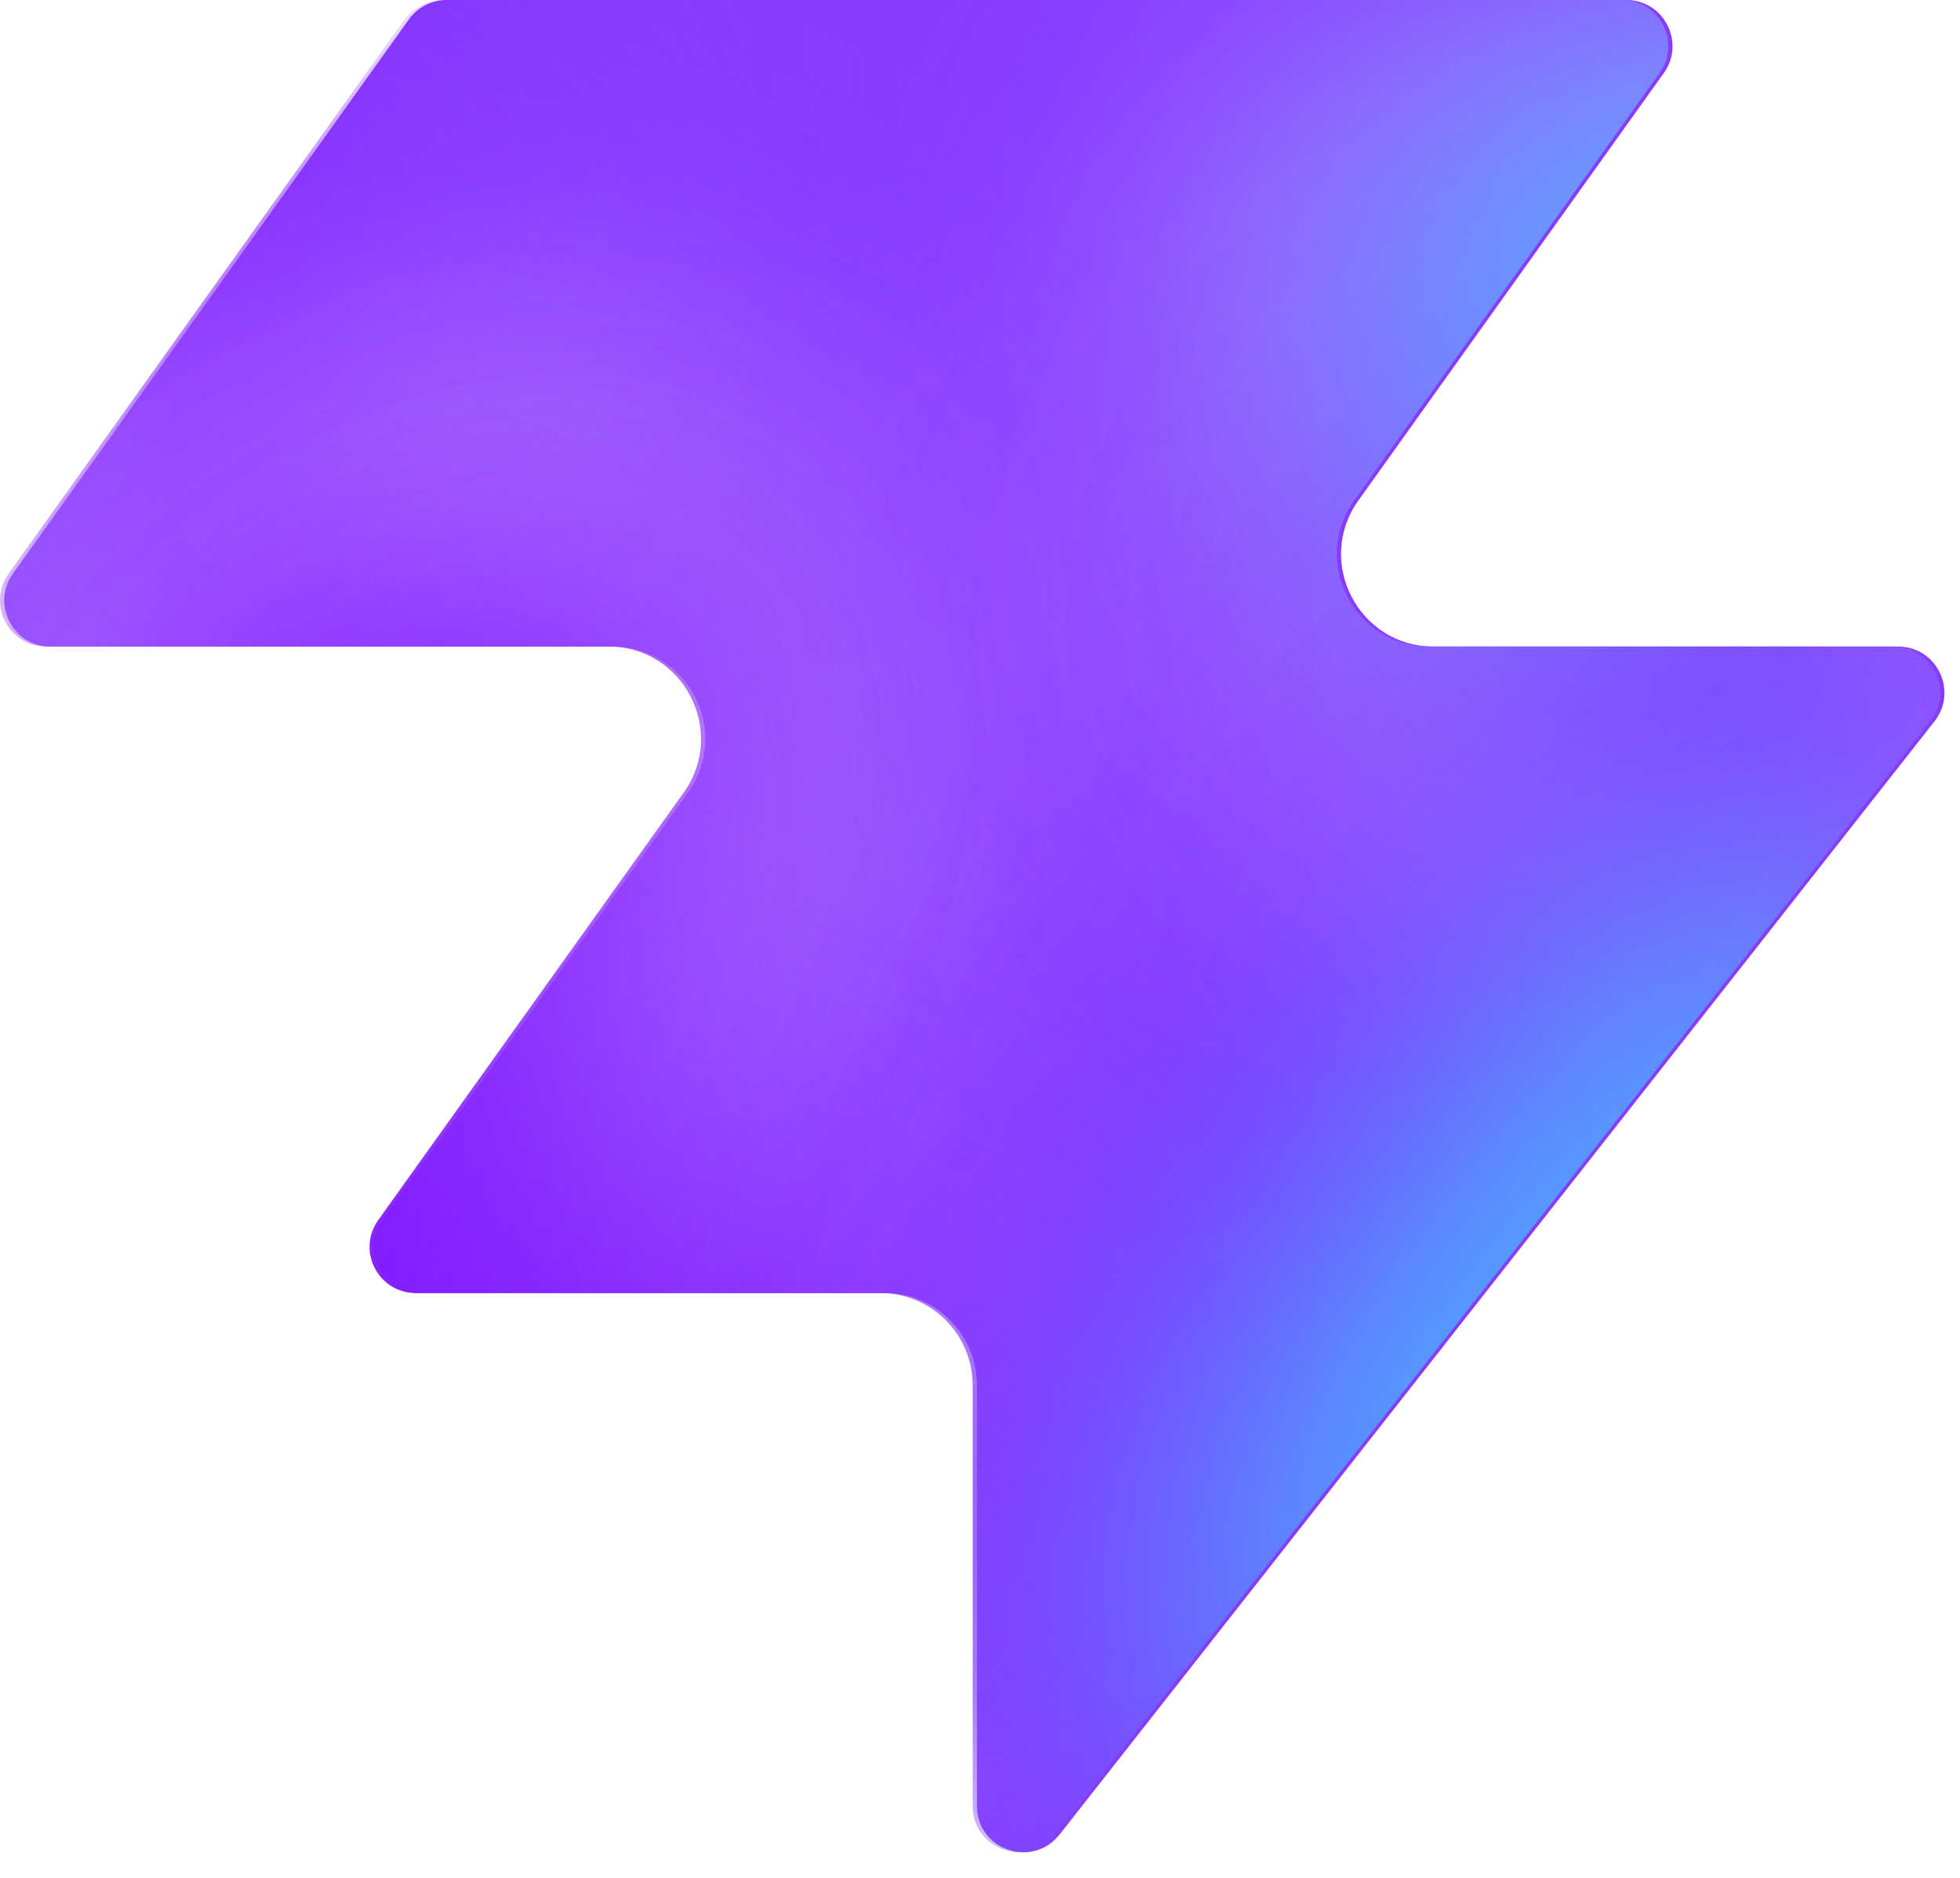
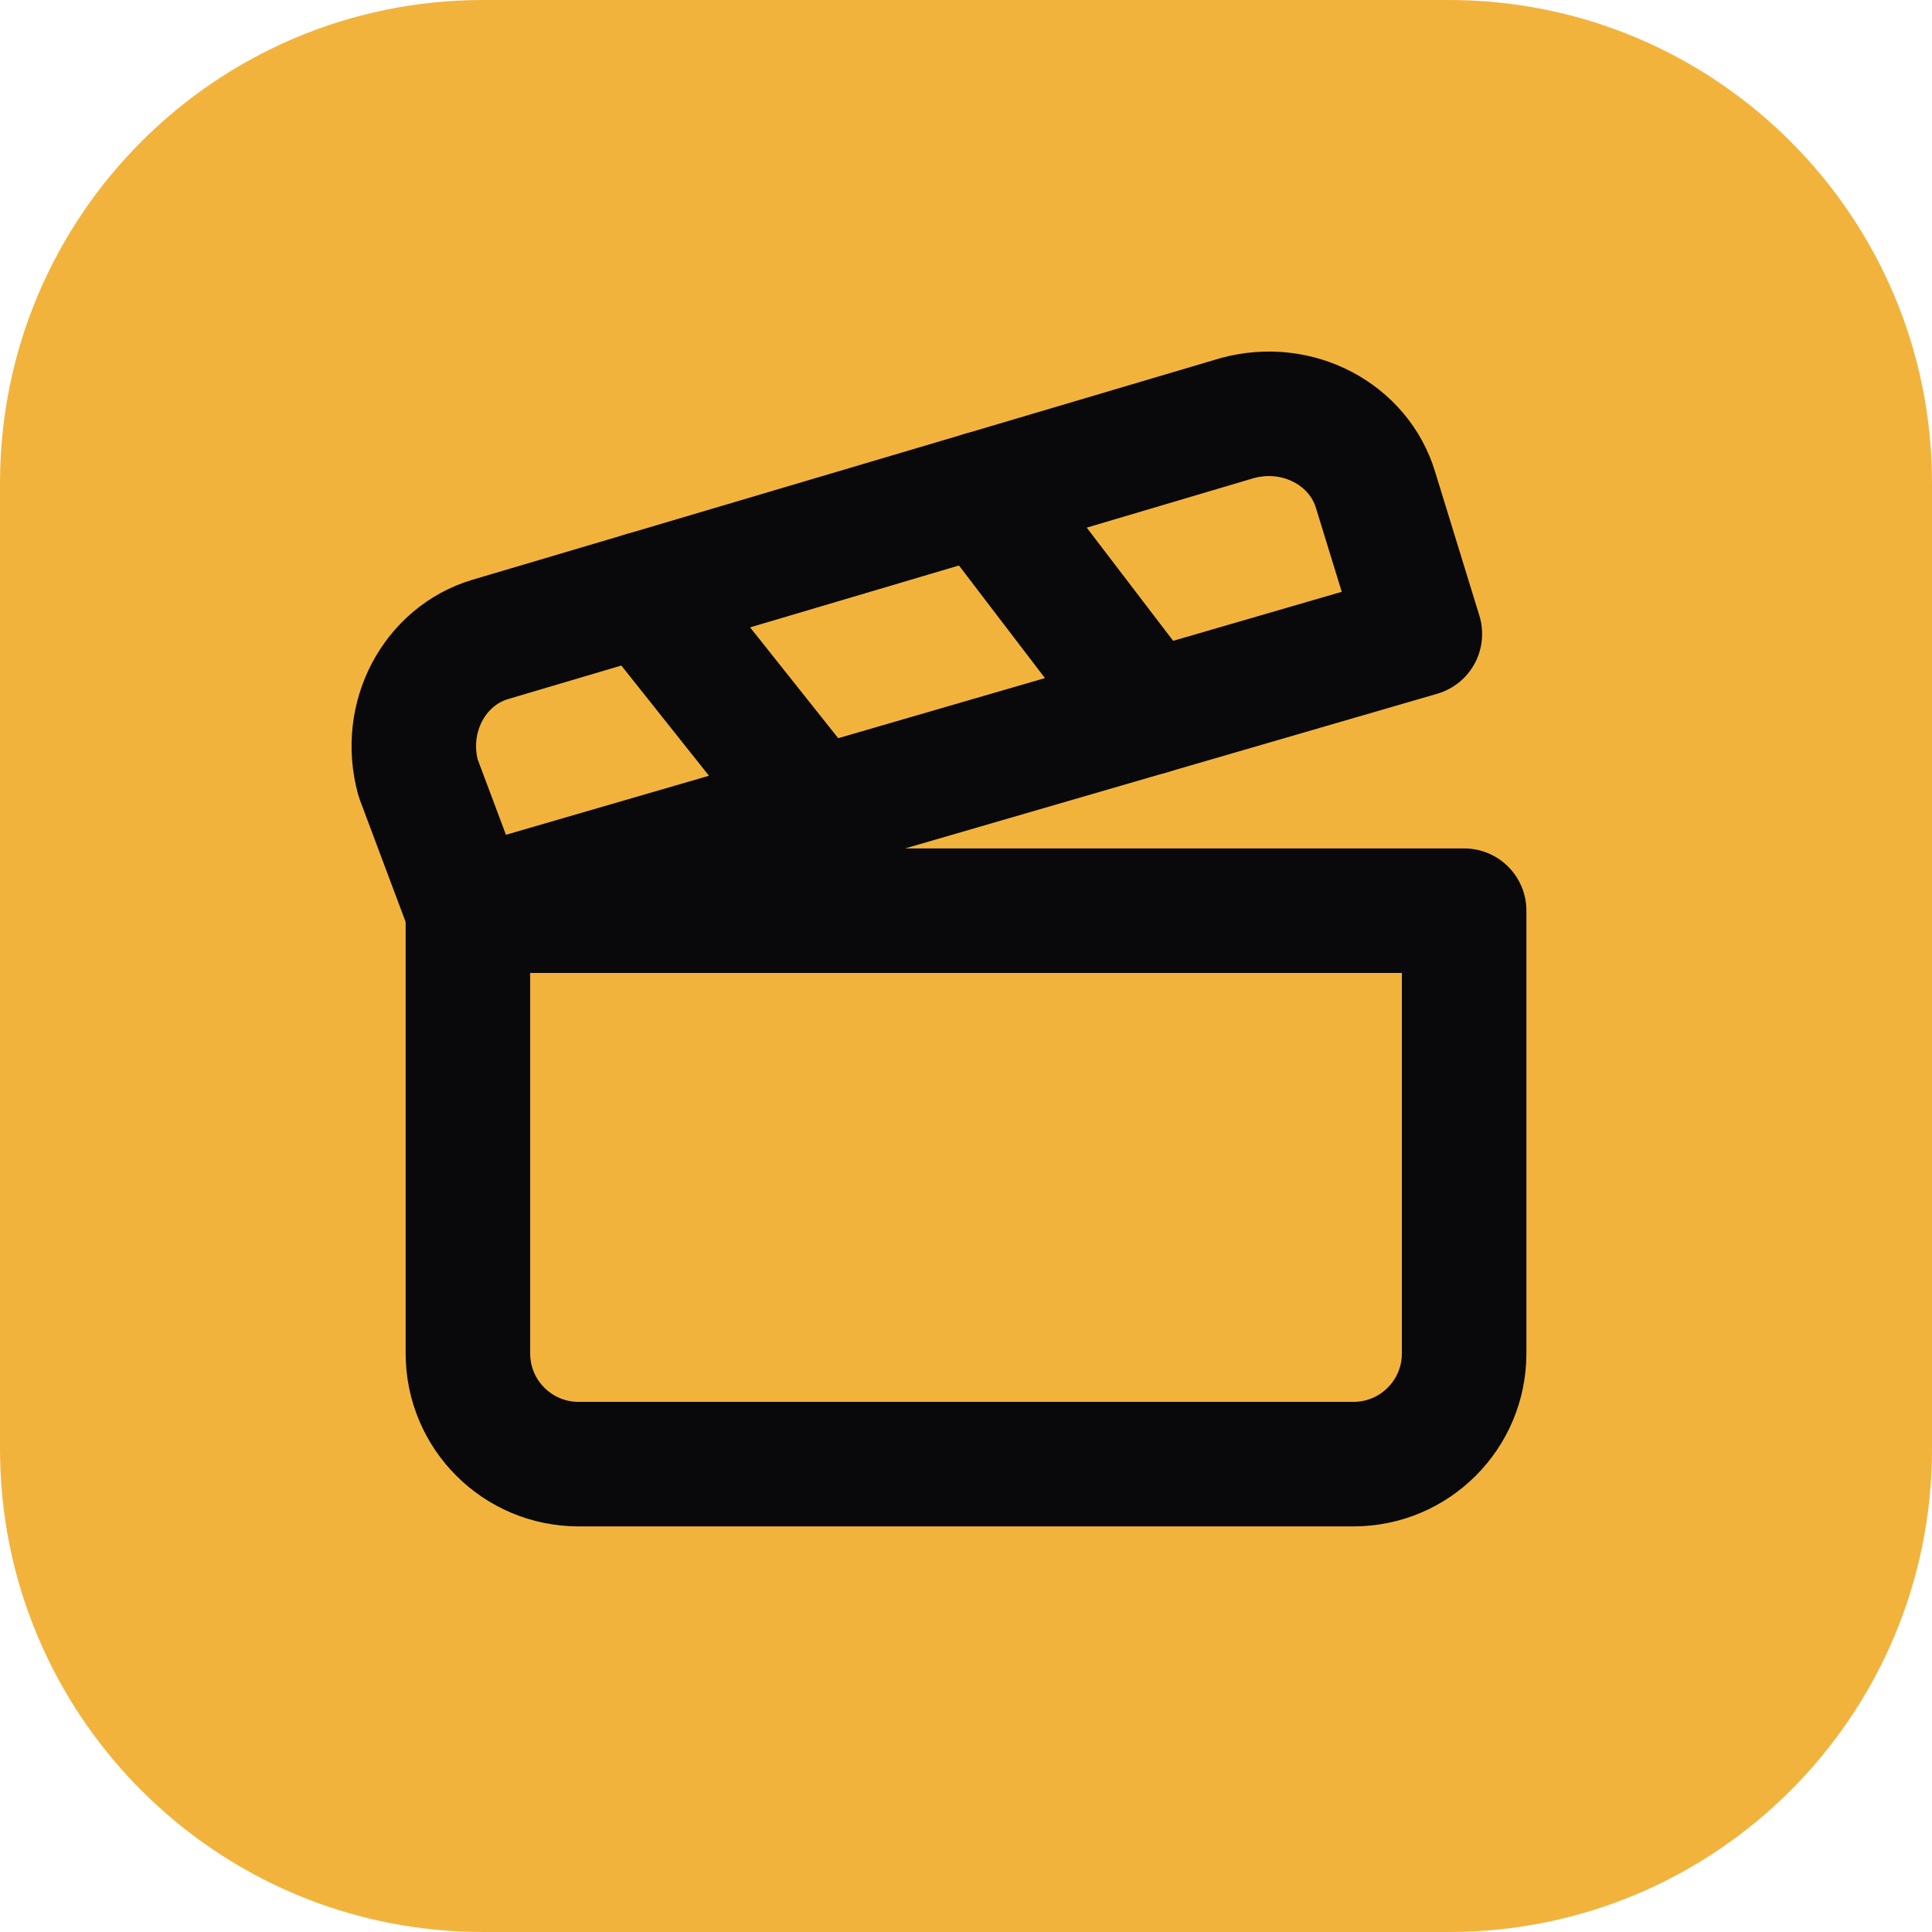
- <svg xmlns="http://www.w3.org/2000/svg" width="48" height="46" fill="none" viewBox="0 0 48 46">
-   <path fill="#863bff" d="M25.946 44.938c-.664.845-2.021.375-2.021-.698V33.937a2.26 2.26 0 0 0-2.262-2.262H10.287c-.92 0-1.456-1.04-.92-1.788l7.48-10.471c1.07-1.497 0-3.578-1.842-3.578H1.237c-.92 0-1.456-1.04-.92-1.788L10.013.474c.214-.297.556-.474.92-.474h28.894c.92 0 1.456 1.04.92 1.788l-7.48 10.471c-1.07 1.498 0 3.579 1.842 3.579h11.377c.943 0 1.473 1.088.89 1.83L25.947 44.94z" style="fill:#863bff;fill:color(display-p3 .525 .23 1);fill-opacity:1" />
-   <mask id="a" width="48" height="46" x="0" y="0" maskUnits="userSpaceOnUse" style="mask-type:alpha">
-     <path fill="#000" d="M25.842 44.938c-.664.844-2.021.375-2.021-.698V33.937a2.26 2.26 0 0 0-2.262-2.262H10.183c-.92 0-1.456-1.04-.92-1.788l7.48-10.471c1.07-1.498 0-3.579-1.842-3.579H1.133c-.92 0-1.456-1.04-.92-1.787L9.91.473c.214-.297.556-.474.92-.474h28.894c.92 0 1.456 1.04.92 1.788l-7.48 10.471c-1.07 1.498 0 3.578 1.842 3.578h11.377c.943 0 1.473 1.088.89 1.832L25.843 44.94z" style="fill:#000;fill-opacity:1" />
-   </mask>
-   <g mask="url(#a)">
-     <g filter="url(#b)">
-       <ellipse cx="5.508" cy="14.704" fill="#ede6ff" rx="5.508" ry="14.704" style="fill:#ede6ff;fill:color(display-p3 .927 .903 1);fill-opacity:1" transform="matrix(.00324 1 1 -.00324 -4.47 31.516)" />
-     </g>
-     <g filter="url(#c)">
-       <ellipse cx="10.399" cy="29.851" fill="#ede6ff" rx="10.399" ry="29.851" style="fill:#ede6ff;fill:color(display-p3 .927 .903 1);fill-opacity:1" transform="matrix(.00324 1 1 -.00324 -39.328 7.883)" />
-     </g>
-     <g filter="url(#d)">
-       <ellipse cx="5.508" cy="30.487" fill="#7e14ff" rx="5.508" ry="30.487" style="fill:#7e14ff;fill:color(display-p3 .492 .077 1);fill-opacity:1" transform="rotate(89.814 -25.913 -14.639)scale(1 -1)" />
-     </g>
-     <g filter="url(#e)">
-       <ellipse cx="5.508" cy="30.599" fill="#7e14ff" rx="5.508" ry="30.599" style="fill:#7e14ff;fill:color(display-p3 .492 .077 1);fill-opacity:1" transform="rotate(89.814 -32.644 -3.334)scale(1 -1)" />
-     </g>
-     <g filter="url(#f)">
-       <ellipse cx="5.508" cy="30.599" fill="#7e14ff" rx="5.508" ry="30.599" style="fill:#7e14ff;fill:color(display-p3 .492 .077 1);fill-opacity:1" transform="matrix(.00324 1 1 -.00324 -34.34 30.47)" />
-     </g>
-     <g filter="url(#g)">
-       <ellipse cx="14.072" cy="22.078" fill="#ede6ff" rx="14.072" ry="22.078" style="fill:#ede6ff;fill:color(display-p3 .927 .903 1);fill-opacity:1" transform="rotate(93.35 24.506 48.493)scale(-1 1)" />
-     </g>
-     <g filter="url(#h)">
-       <ellipse cx="3.47" cy="21.501" fill="#7e14ff" rx="3.47" ry="21.501" style="fill:#7e14ff;fill:color(display-p3 .492 .077 1);fill-opacity:1" transform="rotate(89.009 28.708 47.59)scale(-1 1)" />
-     </g>
-     <g filter="url(#i)">
-       <ellipse cx="3.47" cy="21.501" fill="#7e14ff" rx="3.47" ry="21.501" style="fill:#7e14ff;fill:color(display-p3 .492 .077 1);fill-opacity:1" transform="rotate(89.009 28.708 47.59)scale(-1 1)" />
-     </g>
-     <g filter="url(#j)">
-       <ellipse cx=".387" cy="8.972" fill="#7e14ff" rx="4.407" ry="29.108" style="fill:#7e14ff;fill:color(display-p3 .492 .077 1);fill-opacity:1" transform="rotate(39.51 .387 8.972)" />
-     </g>
-     <g filter="url(#k)">
-       <ellipse cx="47.523" cy="-6.092" fill="#7e14ff" rx="4.407" ry="29.108" style="fill:#7e14ff;fill:color(display-p3 .492 .077 1);fill-opacity:1" transform="rotate(37.892 47.523 -6.092)" />
-     </g>
-     <g filter="url(#l)">
-       <ellipse cx="41.412" cy="6.333" fill="#47bfff" rx="5.971" ry="9.665" style="fill:#47bfff;fill:color(display-p3 .28 .748 1);fill-opacity:1" transform="rotate(37.892 41.412 6.333)" />
-     </g>
-     <g filter="url(#m)">
-       <ellipse cx="-1.879" cy="38.332" fill="#7e14ff" rx="4.407" ry="29.108" style="fill:#7e14ff;fill:color(display-p3 .492 .077 1);fill-opacity:1" transform="rotate(37.892 -1.88 38.332)" />
-     </g>
-     <g filter="url(#n)">
-       <ellipse cx="-1.879" cy="38.332" fill="#7e14ff" rx="4.407" ry="29.108" style="fill:#7e14ff;fill:color(display-p3 .492 .077 1);fill-opacity:1" transform="rotate(37.892 -1.88 38.332)" />
-     </g>
-     <g filter="url(#o)">
-       <ellipse cx="35.651" cy="29.907" fill="#7e14ff" rx="4.407" ry="29.108" style="fill:#7e14ff;fill:color(display-p3 .492 .077 1);fill-opacity:1" transform="rotate(37.892 35.651 29.907)" />
-     </g>
-     <g filter="url(#p)">
-       <ellipse cx="38.418" cy="32.4" fill="#47bfff" rx="5.971" ry="15.297" style="fill:#47bfff;fill:color(display-p3 .28 .748 1);fill-opacity:1" transform="rotate(37.892 38.418 32.4)" />
-     </g>
+ <svg xmlns="http://www.w3.org/2000/svg" viewBox="0 0 32 32" width="32" height="32">
+   <rect width="32" height="32" rx="8" fill="#F2B33D" />
+   <g transform="translate(5 5) scale(0.9167)" fill="none" stroke="#09090B" stroke-width="2.25" stroke-linecap="round" stroke-linejoin="round">
+     <path d="m12.296 3.464 3.02 3.956" />
+     <path d="M20.2 6 3 11l-.9-2.4c-.3-1.1.3-2.2 1.3-2.5l13.5-4c1.1-.3 2.2.3 2.5 1.3z" />
+     <path d="M3 11h18v8a2 2 0 0 1-2 2H5a2 2 0 0 1-2-2z" />
+     <path d="m6.18 5.276 3.1 3.899" />
  </g>
-   <defs>
-     <filter id="b" width="60.045" height="41.654" x="-19.77" y="16.149" color-interpolation-filters="sRGB" filterUnits="userSpaceOnUse">
-       <feFlood flood-opacity="0" result="BackgroundImageFix" />
-       <feBlend in="SourceGraphic" in2="BackgroundImageFix" result="shape" />
-       <feGaussianBlur result="effect1_foregroundBlur_2002_17158" stdDeviation="7.659" />
-     </filter>
-     <filter id="c" width="90.34" height="51.437" x="-54.613" y="-7.533" color-interpolation-filters="sRGB" filterUnits="userSpaceOnUse">
-       <feFlood flood-opacity="0" result="BackgroundImageFix" />
-       <feBlend in="SourceGraphic" in2="BackgroundImageFix" result="shape" />
-       <feGaussianBlur result="effect1_foregroundBlur_2002_17158" stdDeviation="7.659" />
-     </filter>
-     <filter id="d" width="79.355" height="29.4" x="-49.64" y="2.03" color-interpolation-filters="sRGB" filterUnits="userSpaceOnUse">
-       <feFlood flood-opacity="0" result="BackgroundImageFix" />
-       <feBlend in="SourceGraphic" in2="BackgroundImageFix" result="shape" />
-       <feGaussianBlur result="effect1_foregroundBlur_2002_17158" stdDeviation="4.596" />
-     </filter>
-     <filter id="e" width="79.579" height="29.4" x="-45.045" y="20.029" color-interpolation-filters="sRGB" filterUnits="userSpaceOnUse">
-       <feFlood flood-opacity="0" result="BackgroundImageFix" />
-       <feBlend in="SourceGraphic" in2="BackgroundImageFix" result="shape" />
-       <feGaussianBlur result="effect1_foregroundBlur_2002_17158" stdDeviation="4.596" />
-     </filter>
-     <filter id="f" width="79.579" height="29.4" x="-43.513" y="21.178" color-interpolation-filters="sRGB" filterUnits="userSpaceOnUse">
-       <feFlood flood-opacity="0" result="BackgroundImageFix" />
-       <feBlend in="SourceGraphic" in2="BackgroundImageFix" result="shape" />
-       <feGaussianBlur result="effect1_foregroundBlur_2002_17158" stdDeviation="4.596" />
-     </filter>
-     <filter id="g" width="74.749" height="58.852" x="15.756" y="-17.901" color-interpolation-filters="sRGB" filterUnits="userSpaceOnUse">
-       <feFlood flood-opacity="0" result="BackgroundImageFix" />
-       <feBlend in="SourceGraphic" in2="BackgroundImageFix" result="shape" />
-       <feGaussianBlur result="effect1_foregroundBlur_2002_17158" stdDeviation="7.659" />
-     </filter>
-     <filter id="h" width="61.377" height="25.362" x="23.548" y="2.284" color-interpolation-filters="sRGB" filterUnits="userSpaceOnUse">
-       <feFlood flood-opacity="0" result="BackgroundImageFix" />
-       <feBlend in="SourceGraphic" in2="BackgroundImageFix" result="shape" />
-       <feGaussianBlur result="effect1_foregroundBlur_2002_17158" stdDeviation="4.596" />
-     </filter>
-     <filter id="i" width="61.377" height="25.362" x="23.548" y="2.284" color-interpolation-filters="sRGB" filterUnits="userSpaceOnUse">
-       <feFlood flood-opacity="0" result="BackgroundImageFix" />
-       <feBlend in="SourceGraphic" in2="BackgroundImageFix" result="shape" />
-       <feGaussianBlur result="effect1_foregroundBlur_2002_17158" stdDeviation="4.596" />
-     </filter>
-     <filter id="j" width="56.045" height="63.649" x="-27.636" y="-22.853" color-interpolation-filters="sRGB" filterUnits="userSpaceOnUse">
-       <feFlood flood-opacity="0" result="BackgroundImageFix" />
-       <feBlend in="SourceGraphic" in2="BackgroundImageFix" result="shape" />
-       <feGaussianBlur result="effect1_foregroundBlur_2002_17158" stdDeviation="4.596" />
-     </filter>
-     <filter id="k" width="54.814" height="64.646" x="20.116" y="-38.415" color-interpolation-filters="sRGB" filterUnits="userSpaceOnUse">
-       <feFlood flood-opacity="0" result="BackgroundImageFix" />
-       <feBlend in="SourceGraphic" in2="BackgroundImageFix" result="shape" />
-       <feGaussianBlur result="effect1_foregroundBlur_2002_17158" stdDeviation="4.596" />
-     </filter>
-     <filter id="l" width="33.541" height="35.313" x="24.641" y="-11.323" color-interpolation-filters="sRGB" filterUnits="userSpaceOnUse">
-       <feFlood flood-opacity="0" result="BackgroundImageFix" />
-       <feBlend in="SourceGraphic" in2="BackgroundImageFix" result="shape" />
-       <feGaussianBlur result="effect1_foregroundBlur_2002_17158" stdDeviation="4.596" />
-     </filter>
-     <filter id="m" width="54.814" height="64.646" x="-29.286" y="6.009" color-interpolation-filters="sRGB" filterUnits="userSpaceOnUse">
-       <feFlood flood-opacity="0" result="BackgroundImageFix" />
-       <feBlend in="SourceGraphic" in2="BackgroundImageFix" result="shape" />
-       <feGaussianBlur result="effect1_foregroundBlur_2002_17158" stdDeviation="4.596" />
-     </filter>
-     <filter id="n" width="54.814" height="64.646" x="-29.286" y="6.009" color-interpolation-filters="sRGB" filterUnits="userSpaceOnUse">
-       <feFlood flood-opacity="0" result="BackgroundImageFix" />
-       <feBlend in="SourceGraphic" in2="BackgroundImageFix" result="shape" />
-       <feGaussianBlur result="effect1_foregroundBlur_2002_17158" stdDeviation="4.596" />
-     </filter>
-     <filter id="o" width="54.814" height="64.646" x="8.244" y="-2.416" color-interpolation-filters="sRGB" filterUnits="userSpaceOnUse">
-       <feFlood flood-opacity="0" result="BackgroundImageFix" />
-       <feBlend in="SourceGraphic" in2="BackgroundImageFix" result="shape" />
-       <feGaussianBlur result="effect1_foregroundBlur_2002_17158" stdDeviation="4.596" />
-     </filter>
-     <filter id="p" width="39.409" height="43.623" x="18.713" y="10.588" color-interpolation-filters="sRGB" filterUnits="userSpaceOnUse">
-       <feFlood flood-opacity="0" result="BackgroundImageFix" />
-       <feBlend in="SourceGraphic" in2="BackgroundImageFix" result="shape" />
-       <feGaussianBlur result="effect1_foregroundBlur_2002_17158" stdDeviation="4.596" />
-     </filter>
-   </defs>
</svg>
